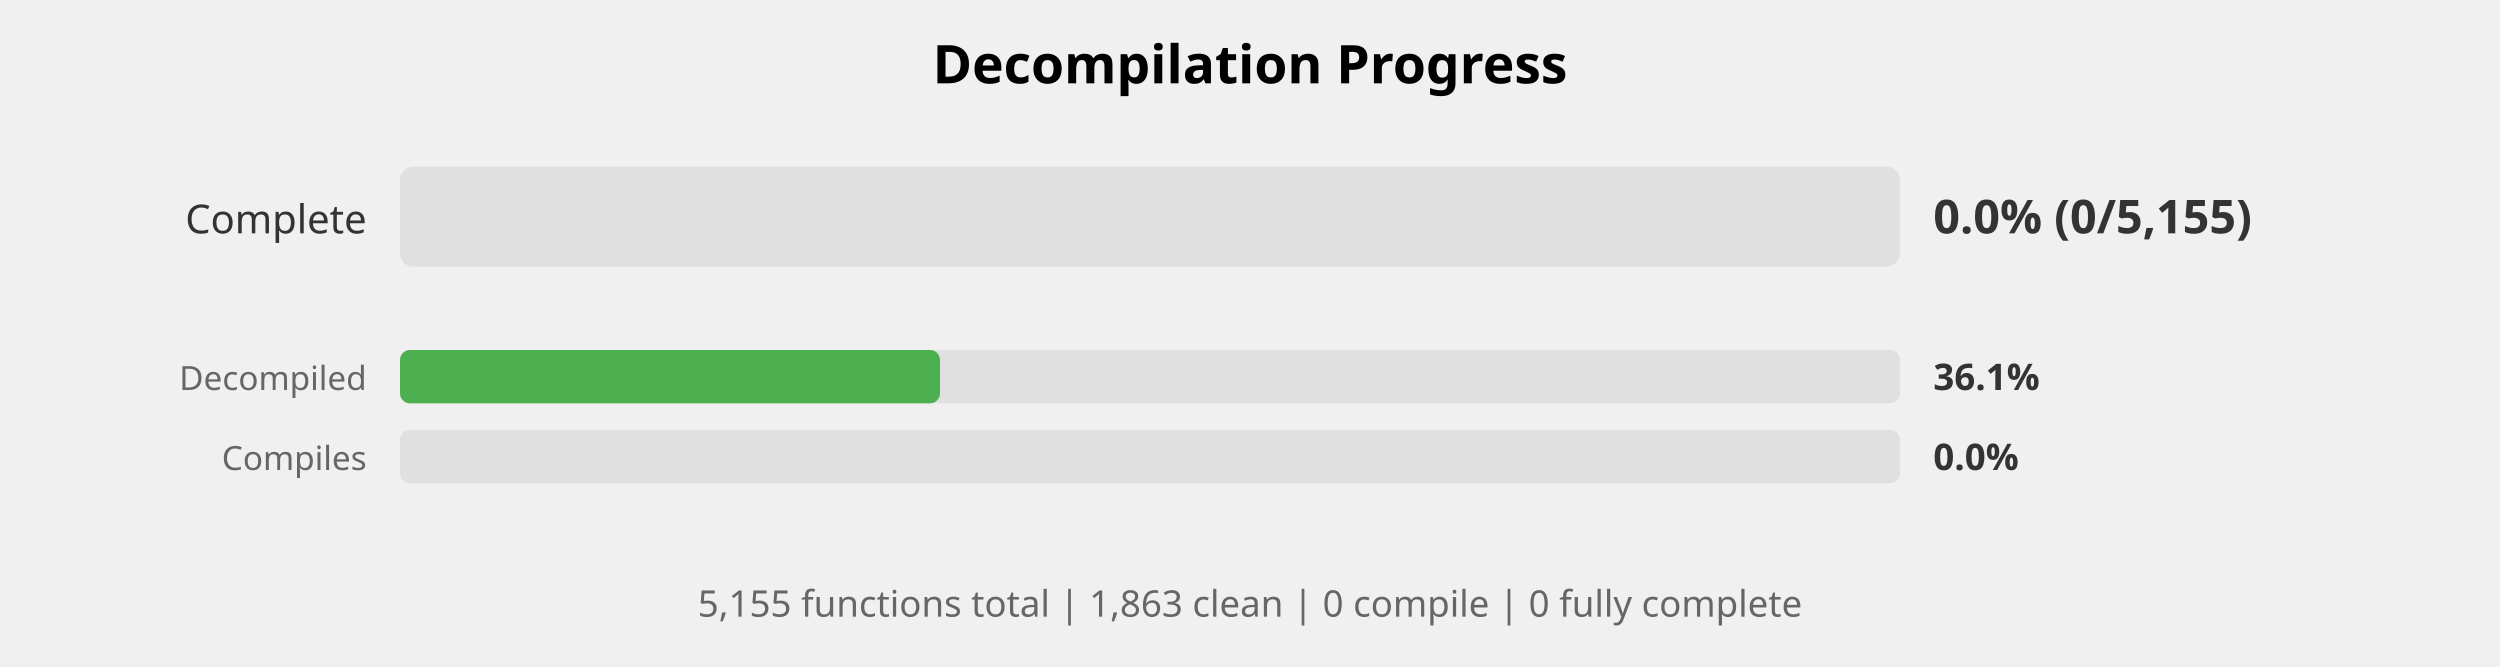
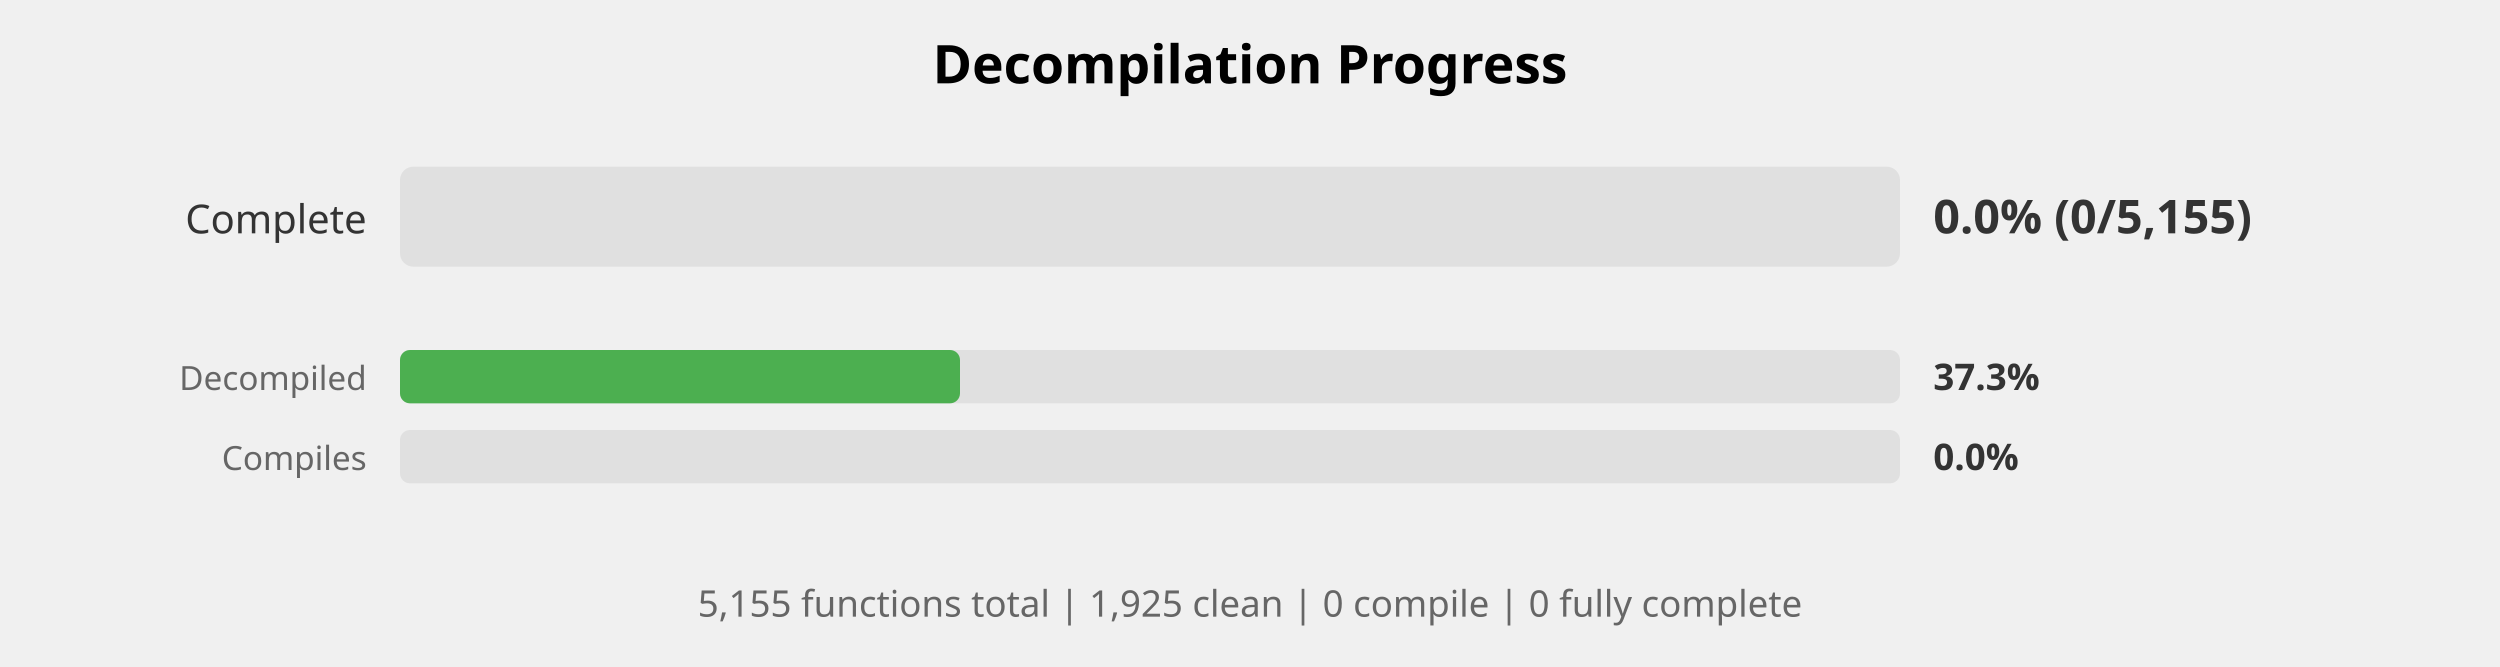
<svg xmlns="http://www.w3.org/2000/svg" width="750" height="200" viewBox="0 0 750 200">
  <style>
    .title { font: bold 16px sans-serif; }
    .label { font: 12px sans-serif; fill: #333; }
    .small-label { font: 10px sans-serif; fill: #666; }
    .percent { font: bold 14px sans-serif; fill: #333; }
    .small-percent { font: bold 11px sans-serif; fill: #333; }
    .summary { font: 11px sans-serif; fill: #666; }
  </style>
  <rect width="100%%" height="100%%" fill="white" />
  <text x="375" y="25" class="title" text-anchor="middle">Decompilation Progress</text>
  <text x="110" y="70" class="label" text-anchor="end">Complete</text>
  <rect x="120" y="50" width="450" height="30" fill="#E0E0E0" rx="4" />
  <text x="580" y="70" class="percent">0.0% (0/5,155)</text>
  <text x="110" y="117" class="small-label" text-anchor="end">Decompiled</text>
  <rect x="120" y="105" width="450" height="16" fill="#E0E0E0" rx="3" />
-   <rect x="120" y="105" width="162" height="16" fill="#4CAF50" rx="3" />
-   <text x="580" y="117" class="small-percent">36.1%</text>
+   <rect x="120" y="105" width="168" height="16" fill="#4CAF50" rx="3" />
+   <text x="580" y="117" class="small-percent">37.3%</text>
  <text x="110" y="141" class="small-label" text-anchor="end">Compiles</text>
  <rect x="120" y="129" width="450" height="16" fill="#E0E0E0" rx="3" />
  <text x="580" y="141" class="small-percent">0.0%</text>
  <text x="375" y="185" class="summary" text-anchor="middle">
-     5,155 functions total | 1,863 clean | 0 compile | 0 fully complete
+     5,155 functions total | 1,925 clean | 0 compile | 0 fully complete
  </text>
</svg>
